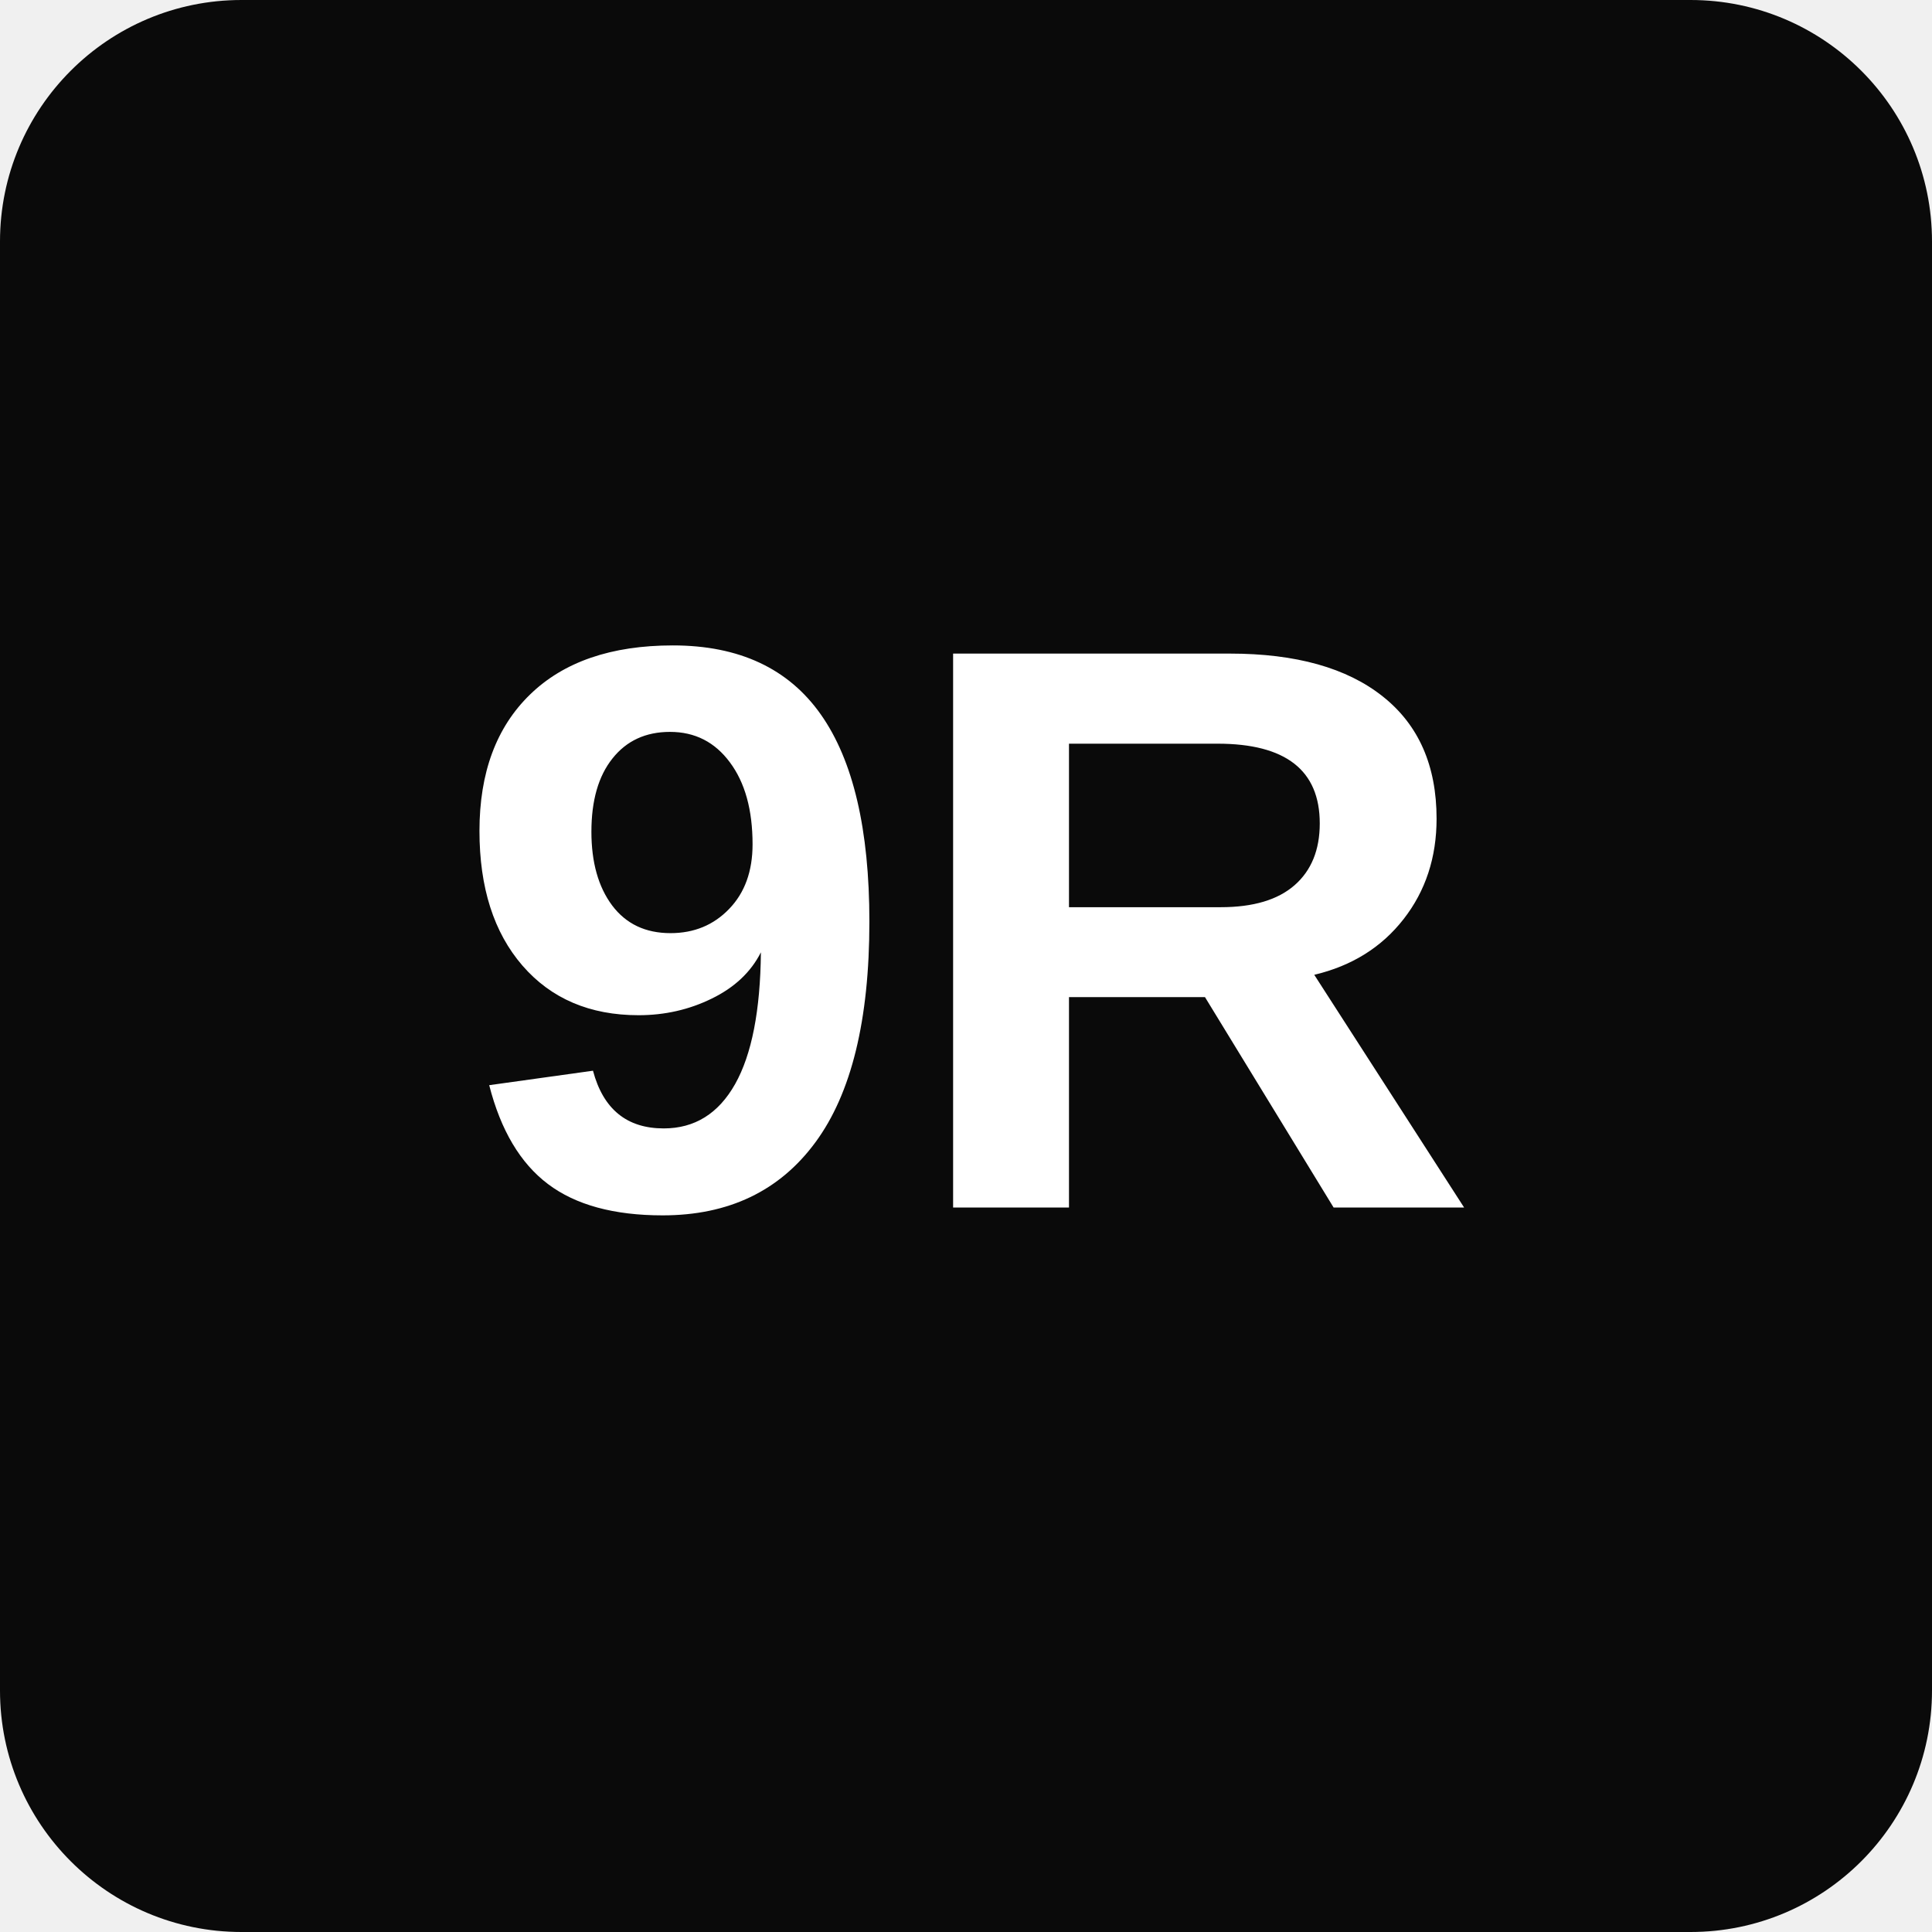
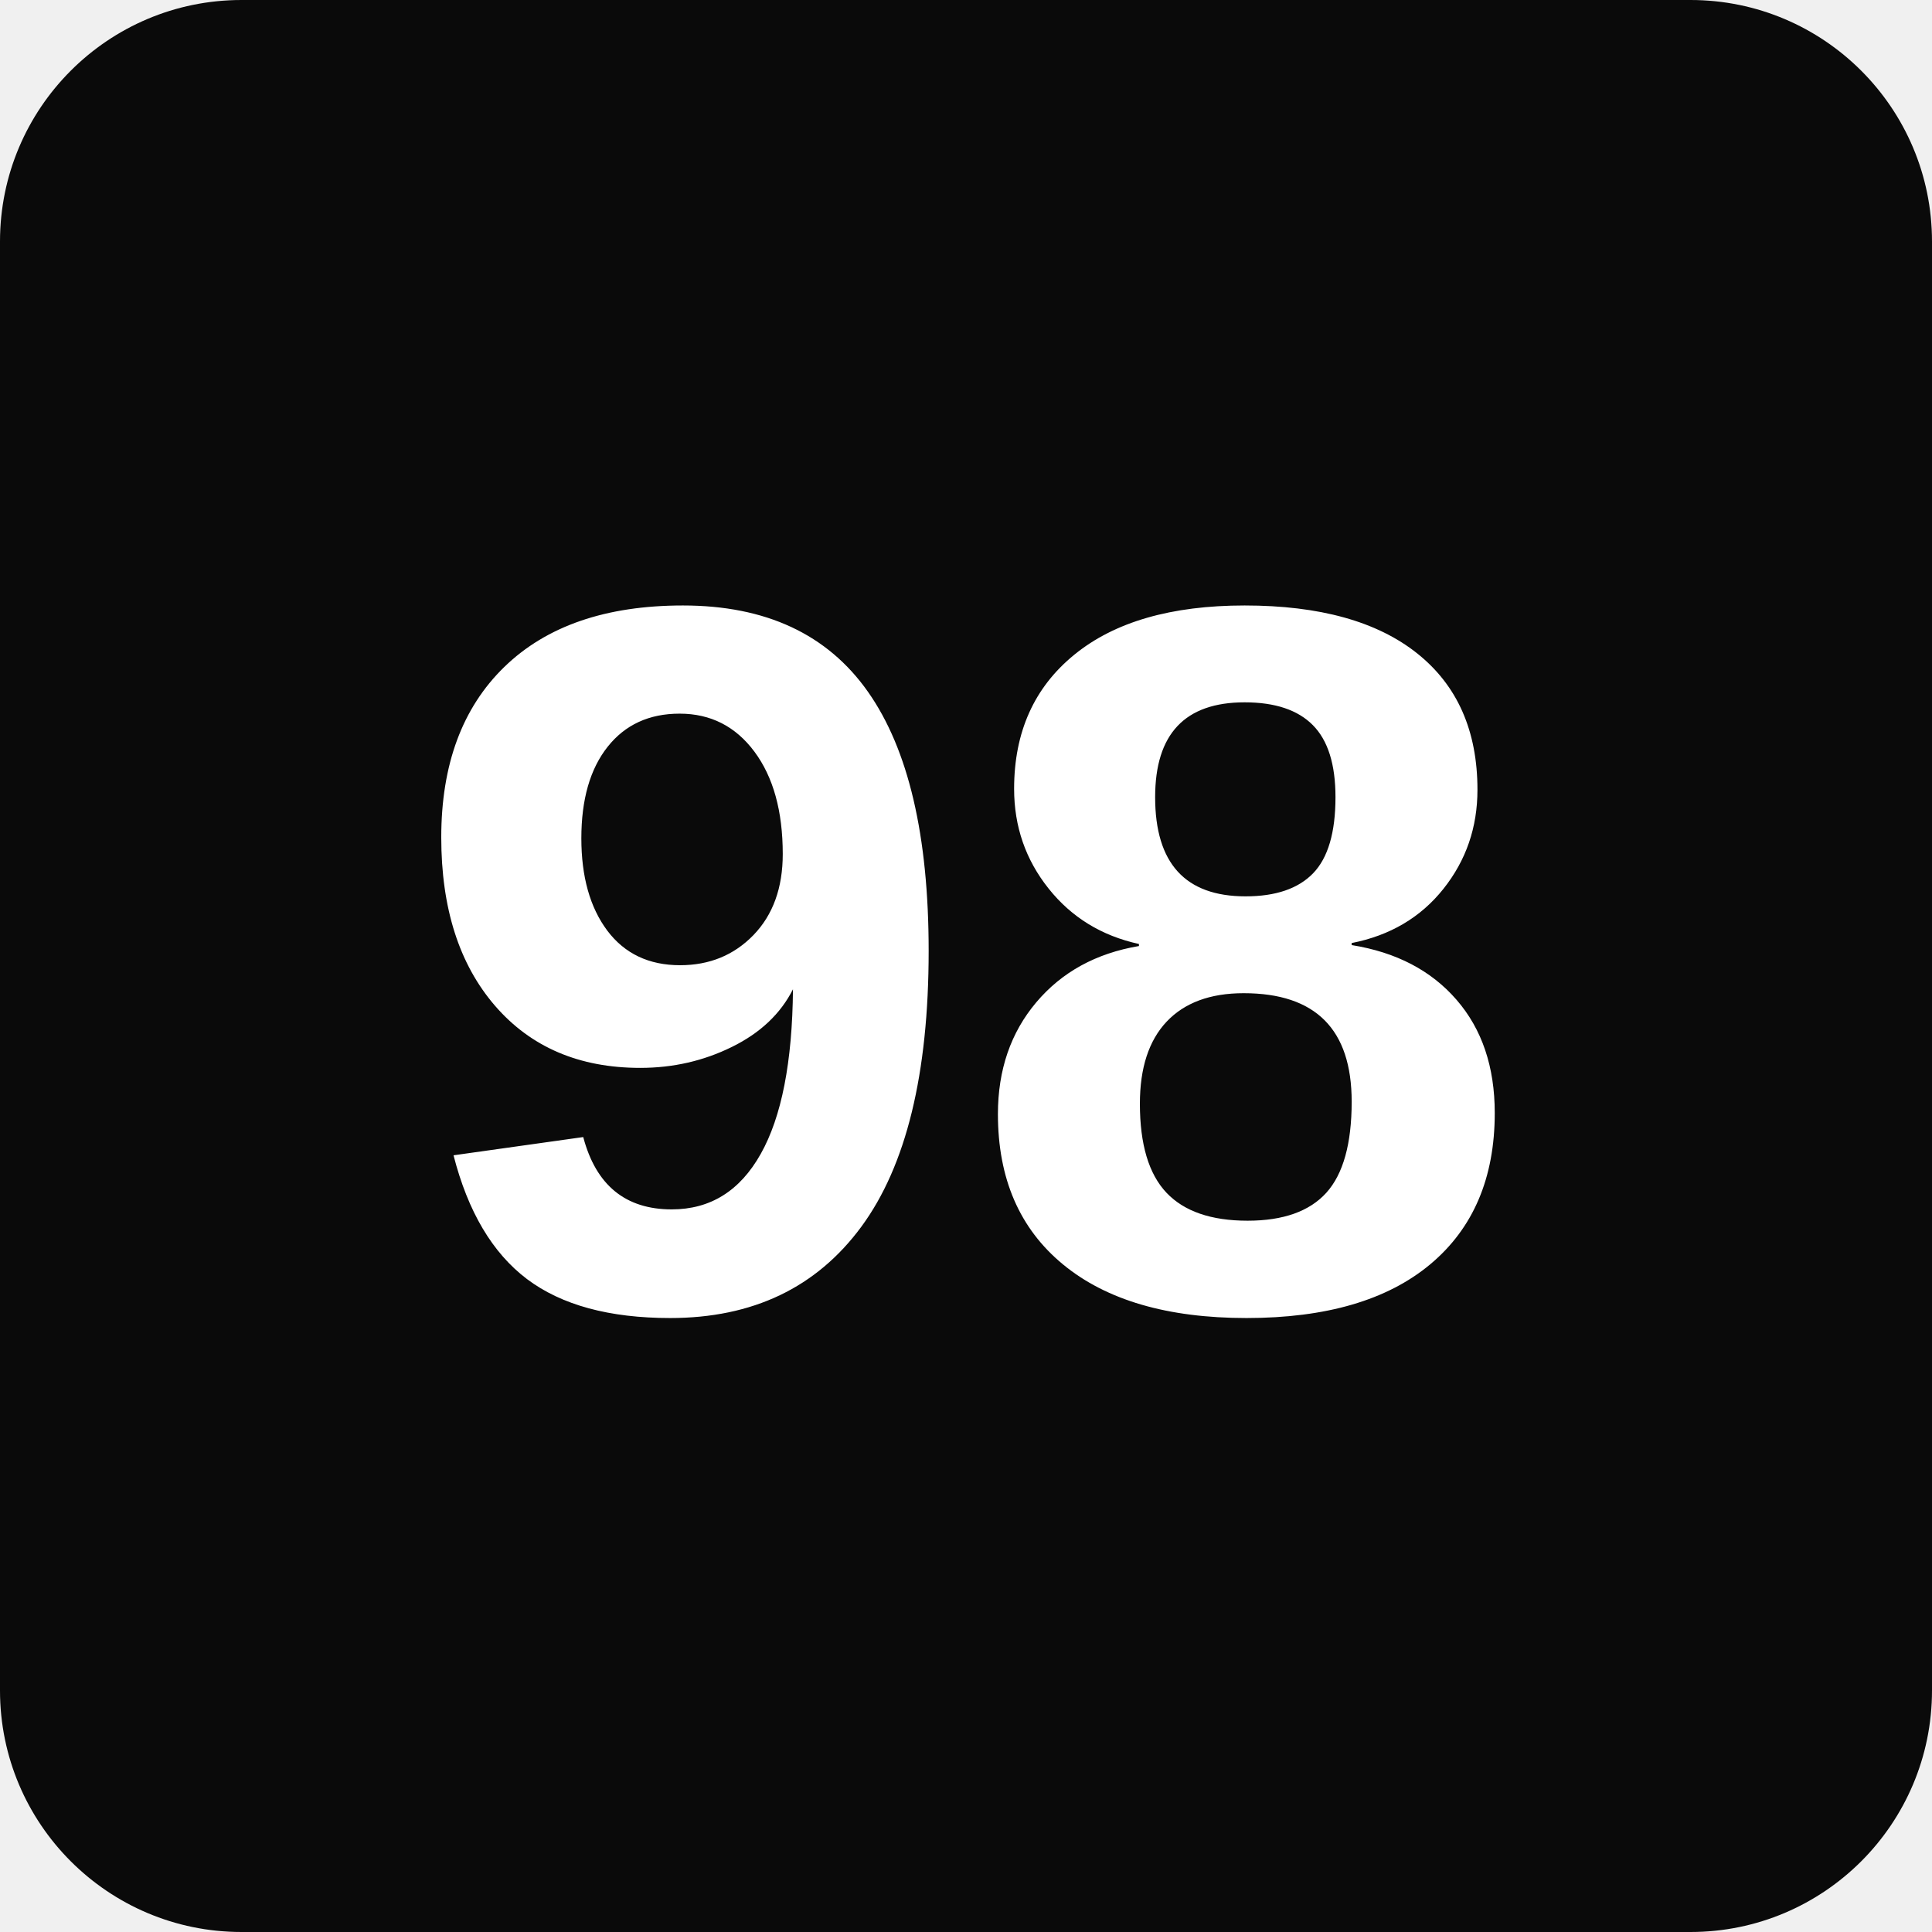
<svg xmlns="http://www.w3.org/2000/svg" width="192" height="192" viewBox="0 0 192 192">
  <rect width="192" height="192" rx="24" fill="#0a0a0a" />
-   <text x="96" y="120" font-family="Arial, sans-serif" font-size="80" font-weight="bold" fill="#ffffff" text-anchor="middle">9R</text>
+   <text x="96" y="130" font-family="Arial, sans-serif" font-size="100" font-weight="bold" fill="#ffffff" text-anchor="middle">98</text>
</svg>
